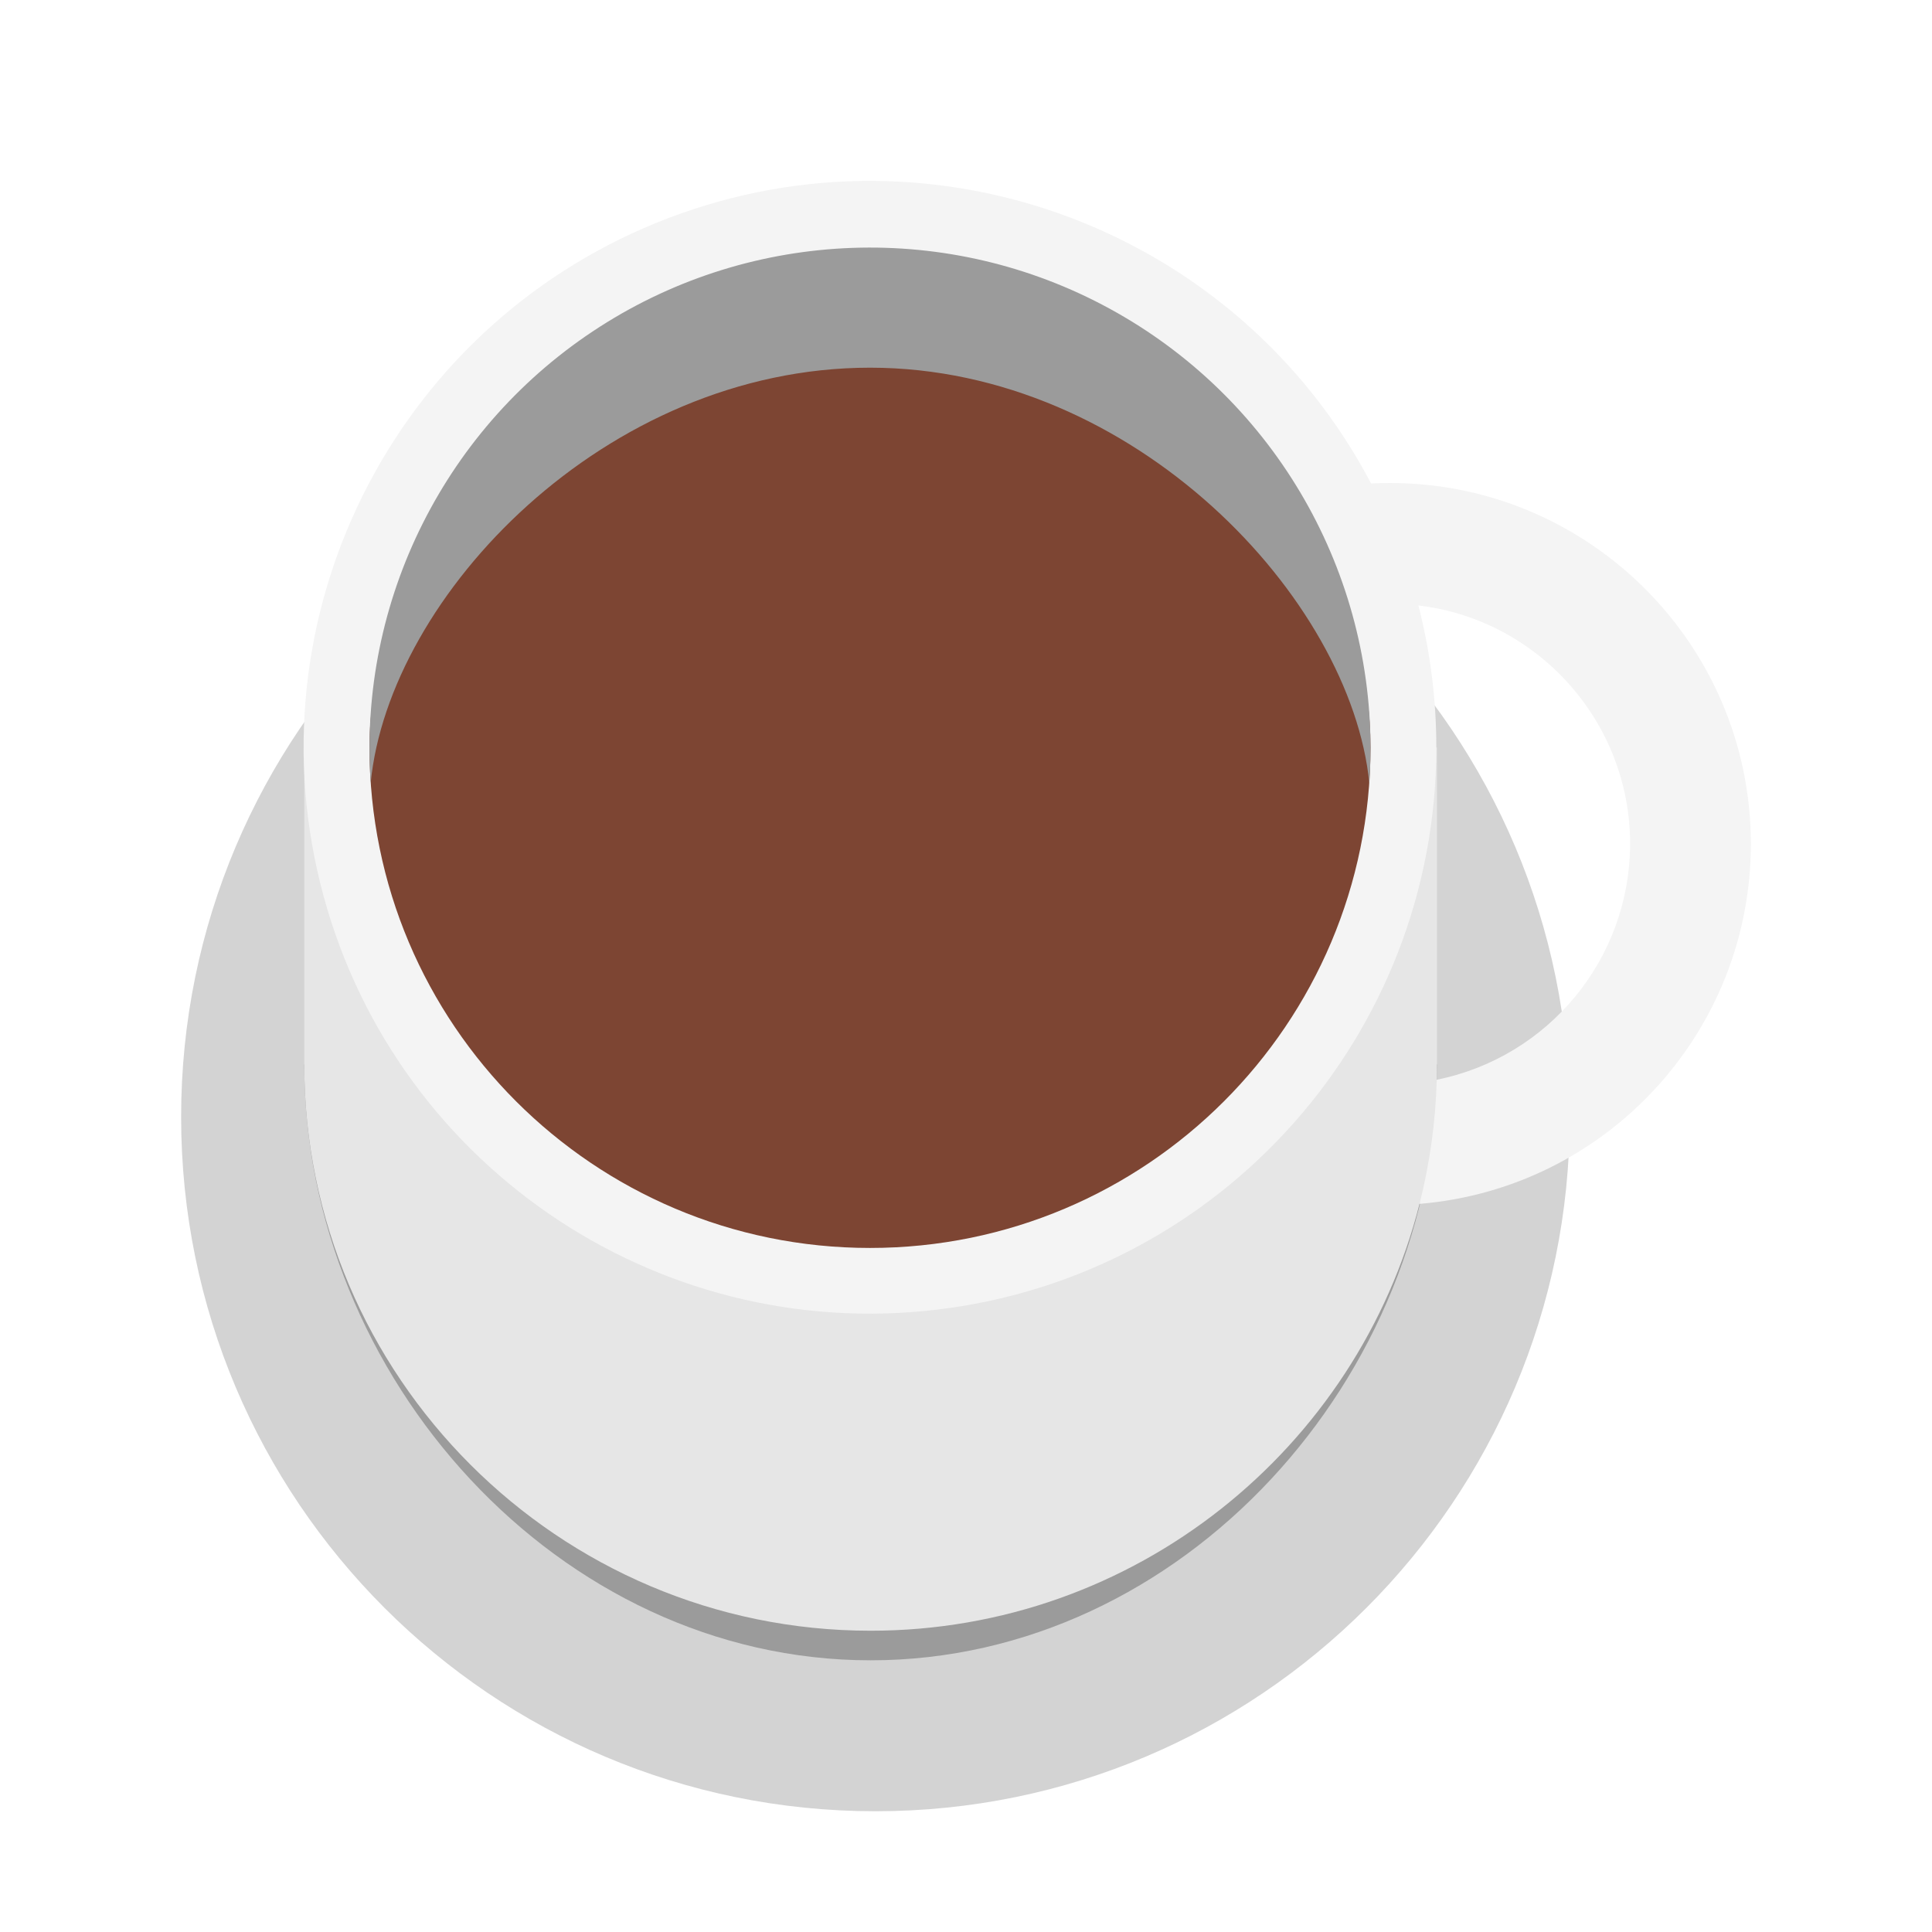
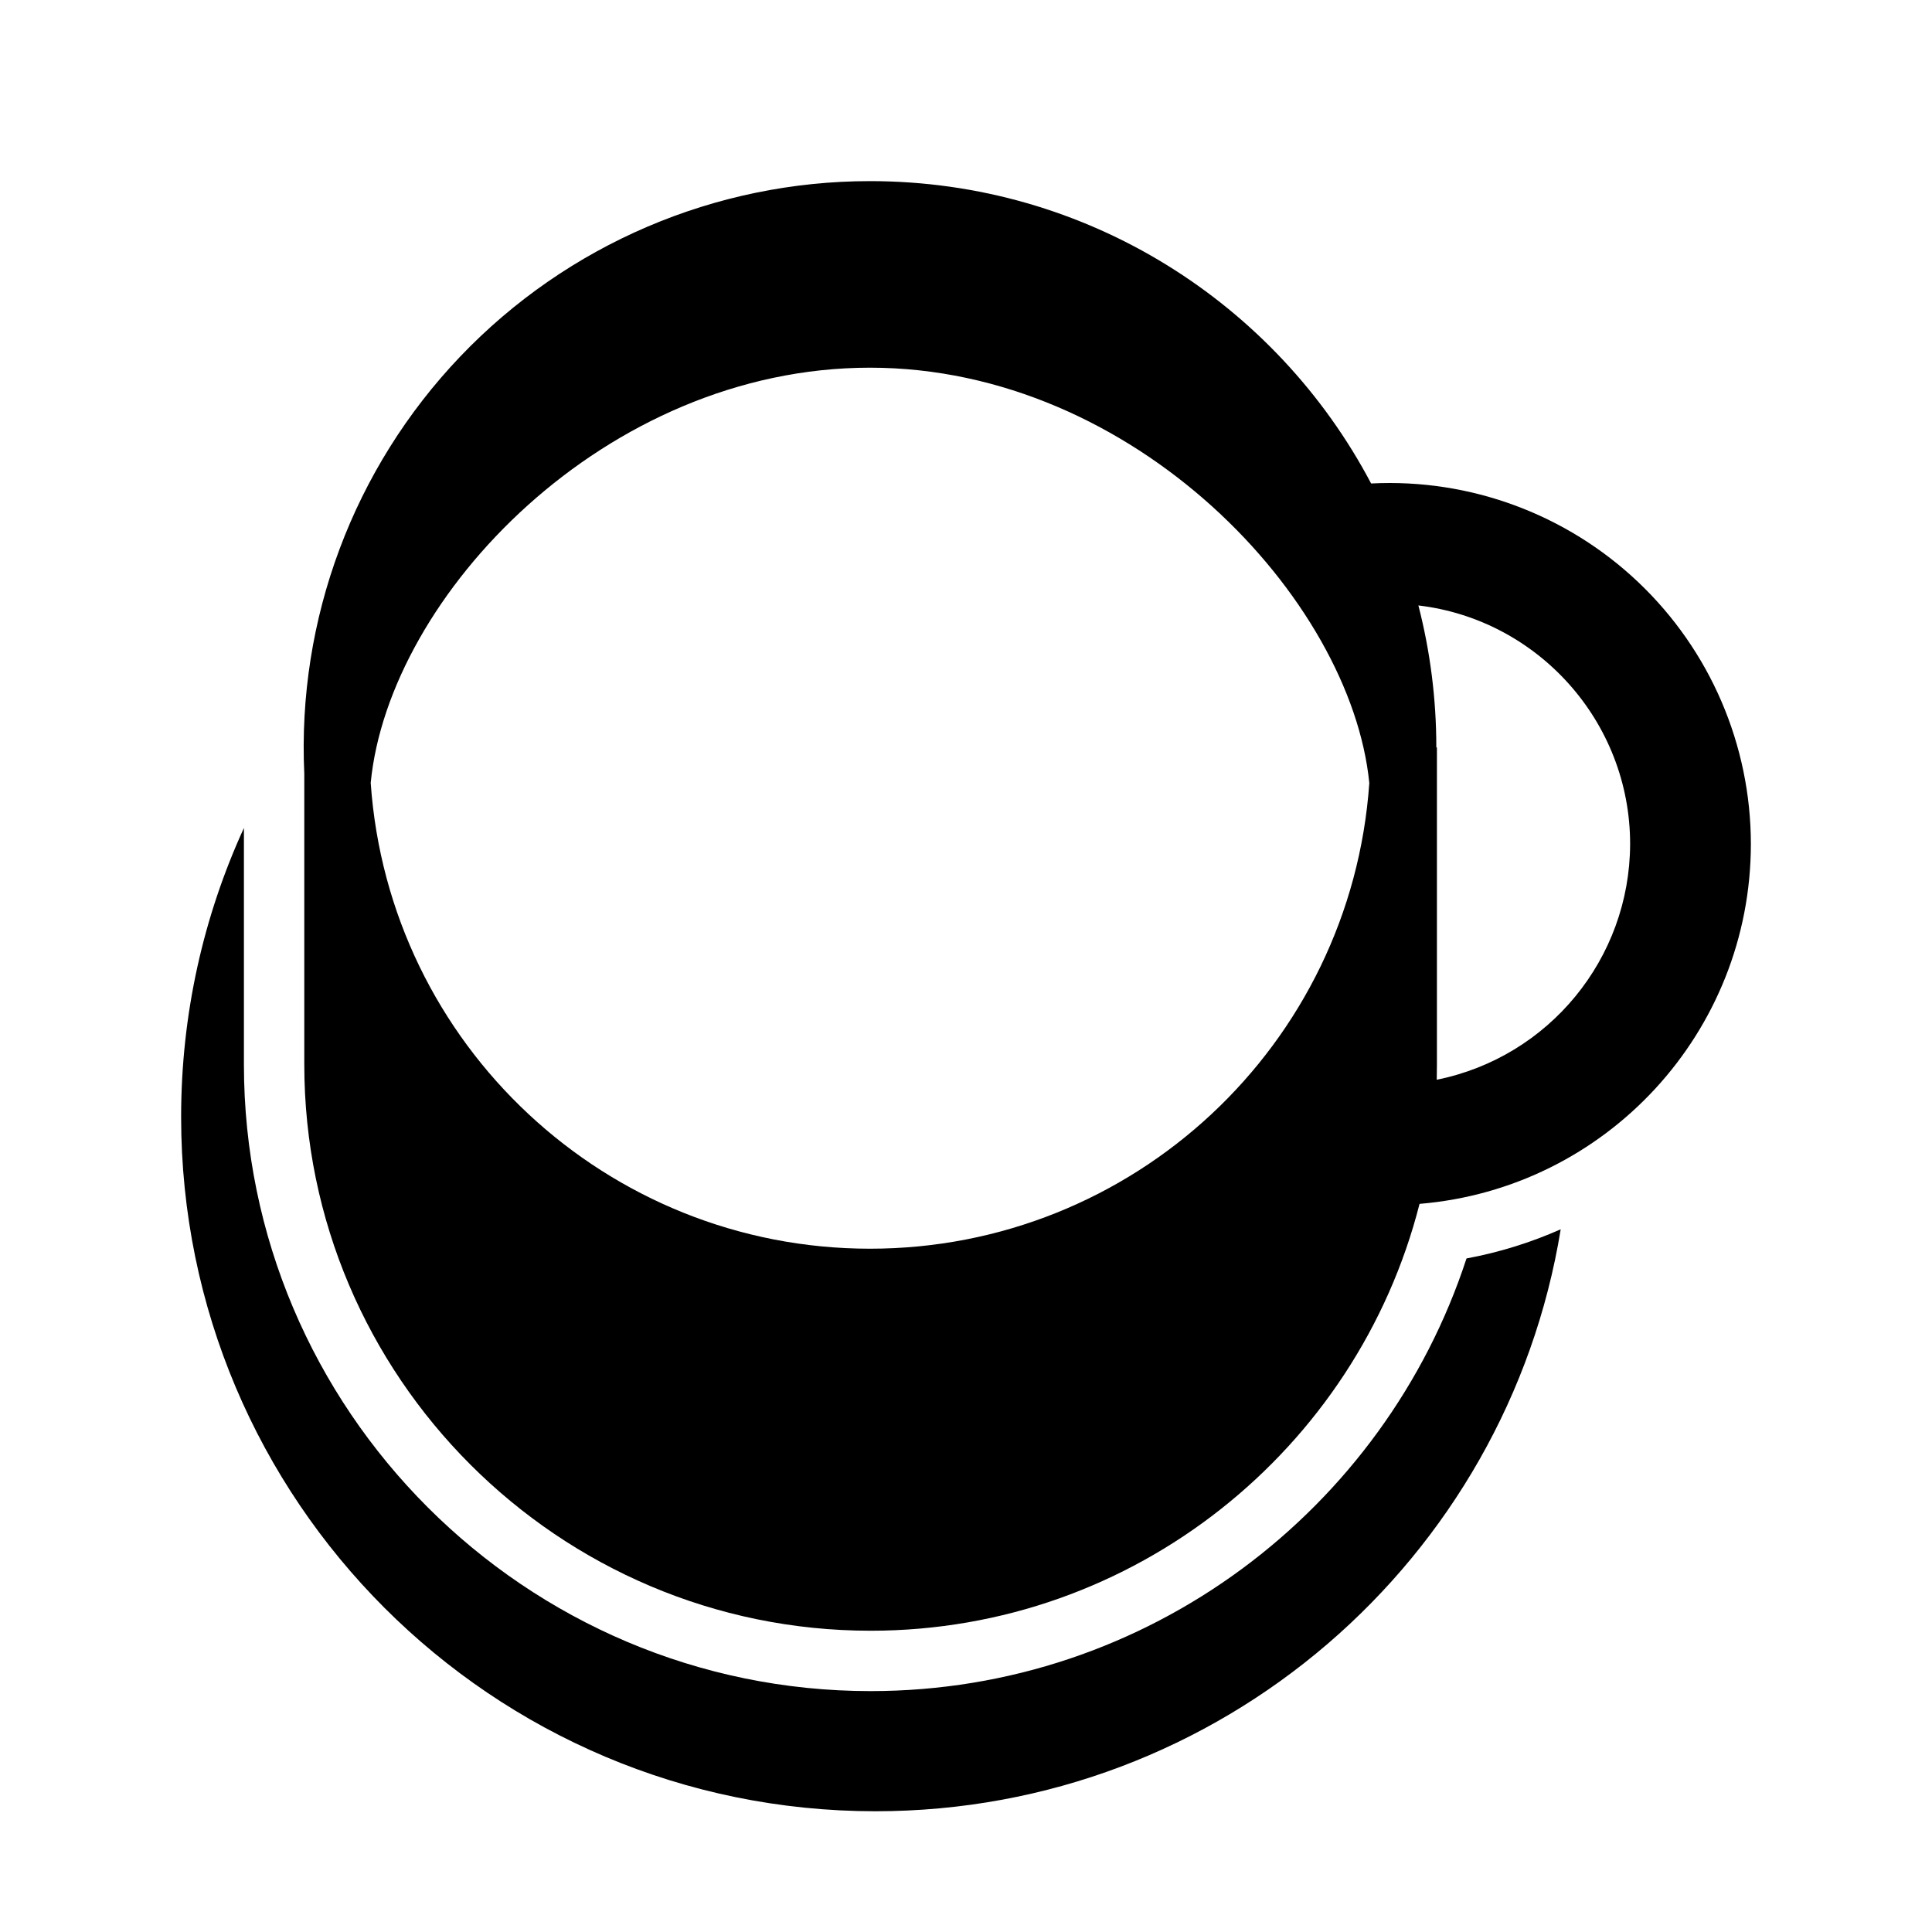
- <svg xmlns="http://www.w3.org/2000/svg" viewBox="0 0 32 32">
-   <g fill="none">
-     <path fill="#d3d3d3" d="M14.5 30C20.851 30 26 24.851 26 18.5S20.851 7 14.5 7S3 12.149 3 18.5S8.149 30 14.5 30" />
-     <path fill="#9b9b9b" d="M14.42 27.5c-5.17 0-9.38-4.7-9.38-9.87H23.8c0 5.17-4.21 9.87-9.38 9.87" />
-     <path fill="#e6e6e6" d="M21.4 12.38a9.35 9.35 0 0 0-6.98-3.13a9.37 9.37 0 0 0-6.99 3.13H5.04v5.25c0 5.17 4.21 9.38 9.38 9.38c4.378 0 8.068-3.019 9.095-7.083l1.06-1.04s-.788-.652-.779-.996q.004-.13.004-.261v-5.25z" />
-     <path fill="#f4f4f4" d="M23.79 12.38a9.38 9.38 0 1 1-1.08-4.372Q22.865 8 23.02 8c3.3 0 5.98 2.68 5.98 5.98a5.984 5.984 0 0 1-5.488 5.96a9.4 9.4 0 0 0 .285-2.056A3.994 3.994 0 0 0 27 13.98c0-2.03-1.53-3.718-3.507-3.952c.194.752.297 1.54.297 2.352" />
-     <path fill="#7d4533" d="M14.41 20.67a8.29 8.29 0 0 0 8.29-8.29c0-4.578-5.035-7.29-8.29-7.29c-2.786 0-8.29 2.712-8.29 7.29a8.29 8.29 0 0 0 8.29 8.29" />
-     <path fill="#9b9b9b" d="M6.14 12.966c.301-3.1 3.889-6.876 8.27-6.876c4.38 0 7.967 3.827 8.27 6.88q.02-.293.02-.59a8.29 8.29 0 1 0-16.56.586" />
+ <svg xmlns="http://www.w3.org/2000/svg" viewBox="0 0 32 32" id="icon">
+   <g fill="currentColor">
+     <path d="M14.41 3c3.602 0 6.73 2.03 8.3 5.008A5.983 5.983 0 0 1 29 13.98a5.984 5.984 0 0 1-5.488 5.96c-1.032 4.058-4.719 7.07-9.092 7.07c-5.17 0-9.38-4.21-9.38-9.38v-4.814A9.38 9.38 0 0 1 14.41 3m9.39 9.38v5.25q0 .128-.003.254A3.994 3.994 0 0 0 27 13.98c0-2.03-1.53-3.718-3.507-3.952c.194.752.297 1.54.297 2.352zm-1.12.59c-.303-3.053-3.89-6.88-8.27-6.88c-4.381 0-7.969 3.777-8.27 6.876a8.29 8.29 0 0 0 16.54.004" />
+     <path d="M25.85 20.362C24.96 25.828 20.218 30 14.5 30C8.149 30 3 24.85 3 18.5c0-1.708.372-3.328 1.04-4.786v3.916c0 5.722 4.658 10.38 10.38 10.38c4.6 0 8.513-3.011 9.87-7.166a7 7 0 0 0 1.56-.483" />
  </g>
</svg>
